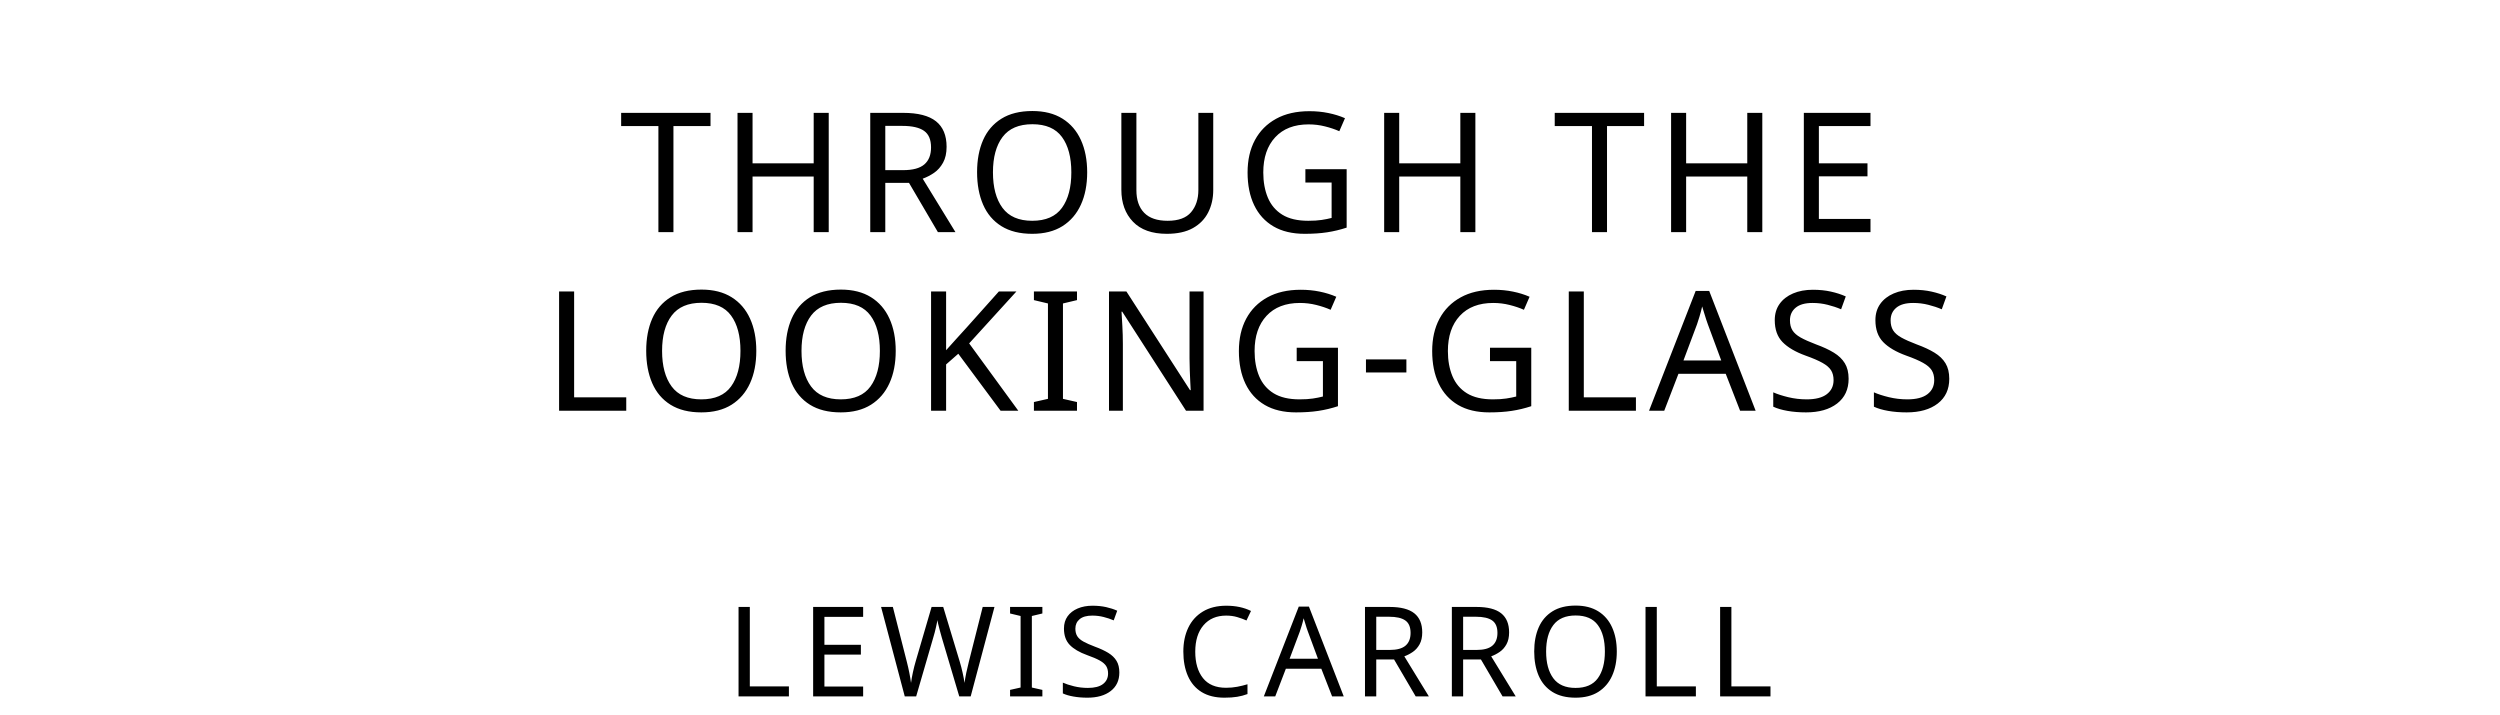
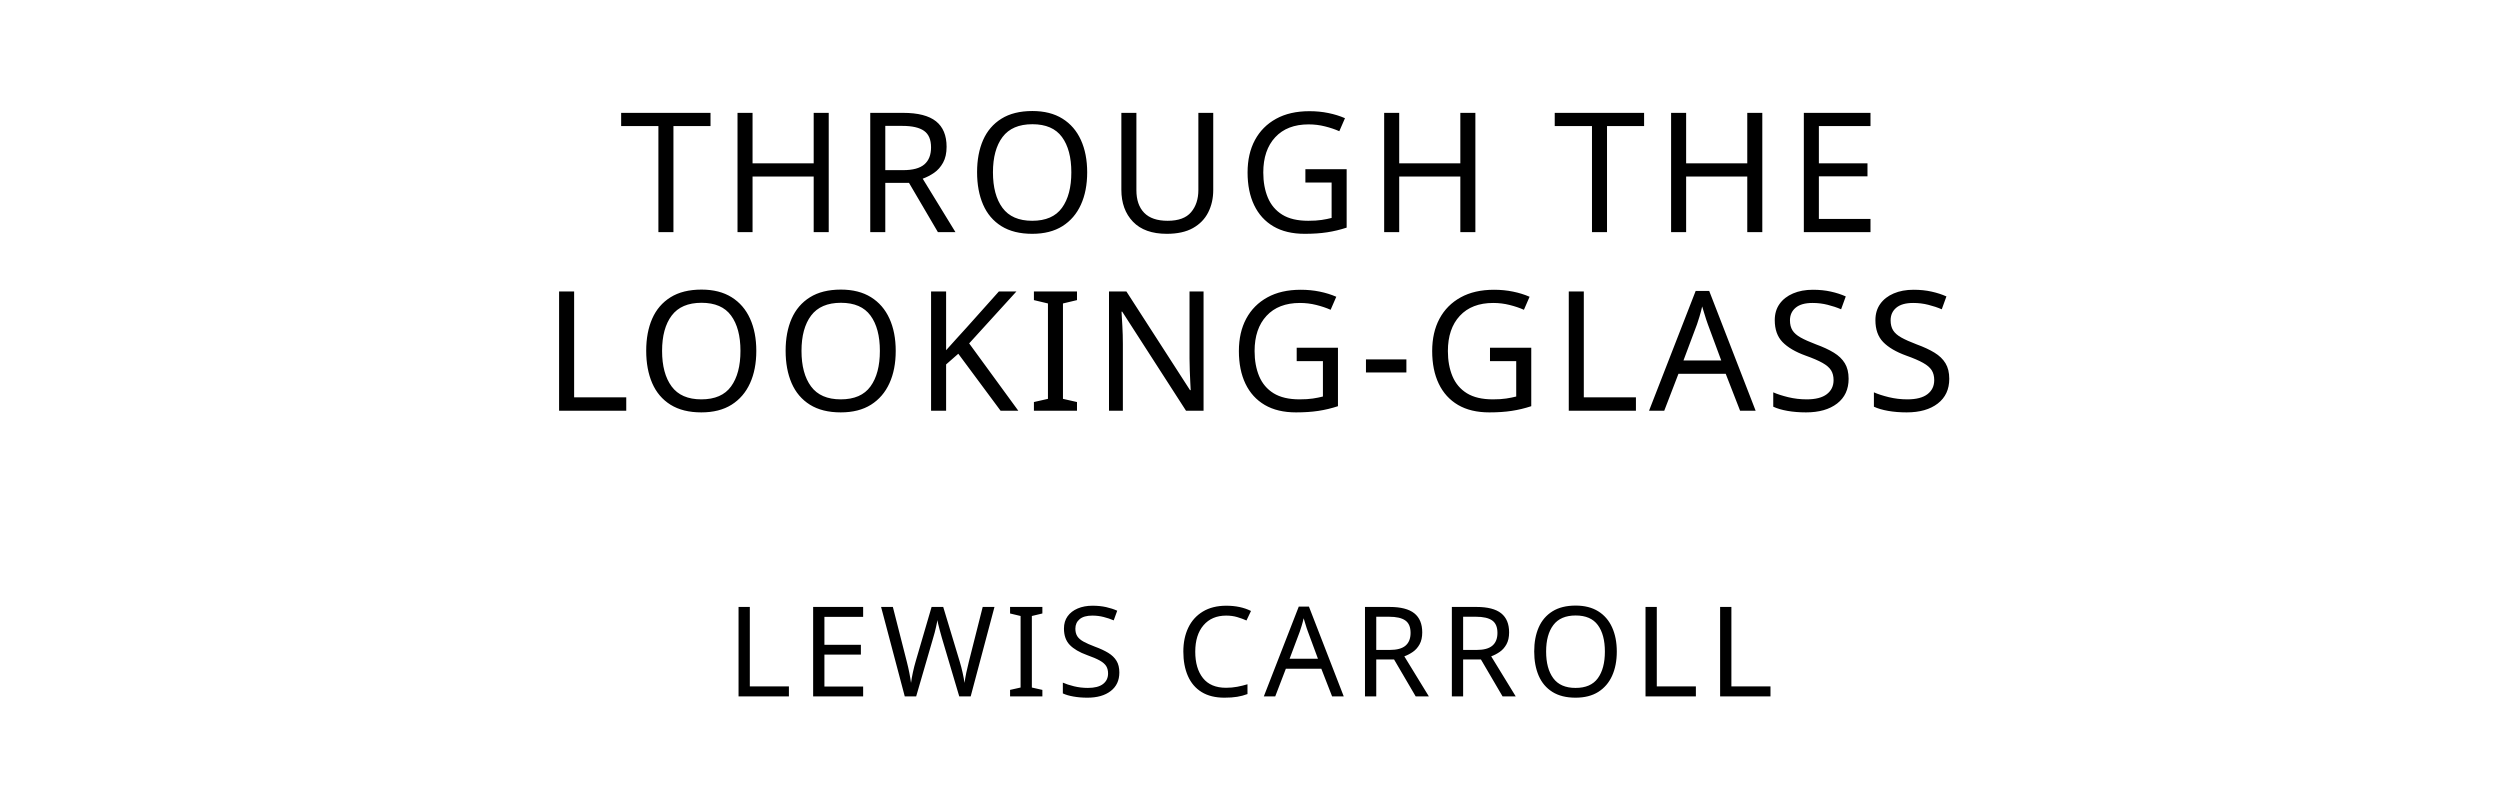
- <svg xmlns="http://www.w3.org/2000/svg" version="1.1" viewBox="0 0 1400 400">
+ <svg xmlns="http://www.w3.org/2000/svg" version="1.1" viewBox="0 0 1400 440">
  <text style="font-family:League Spartan;font-size:93.567px;letter-spacing:5px" text-anchor="middle" x="700" y="130">THROUGH THE</text>
  <text style="font-family:League Spartan;font-size:93.567px;letter-spacing:5px" text-anchor="middle" x="700" y="230">LOOKING-GLASS</text>
  <text style="font-family:League Spartan;font-size:70.175px;letter-spacing:5px" text-anchor="middle" x="700" y="390">LEWIS CARROLL</text>
</svg>
